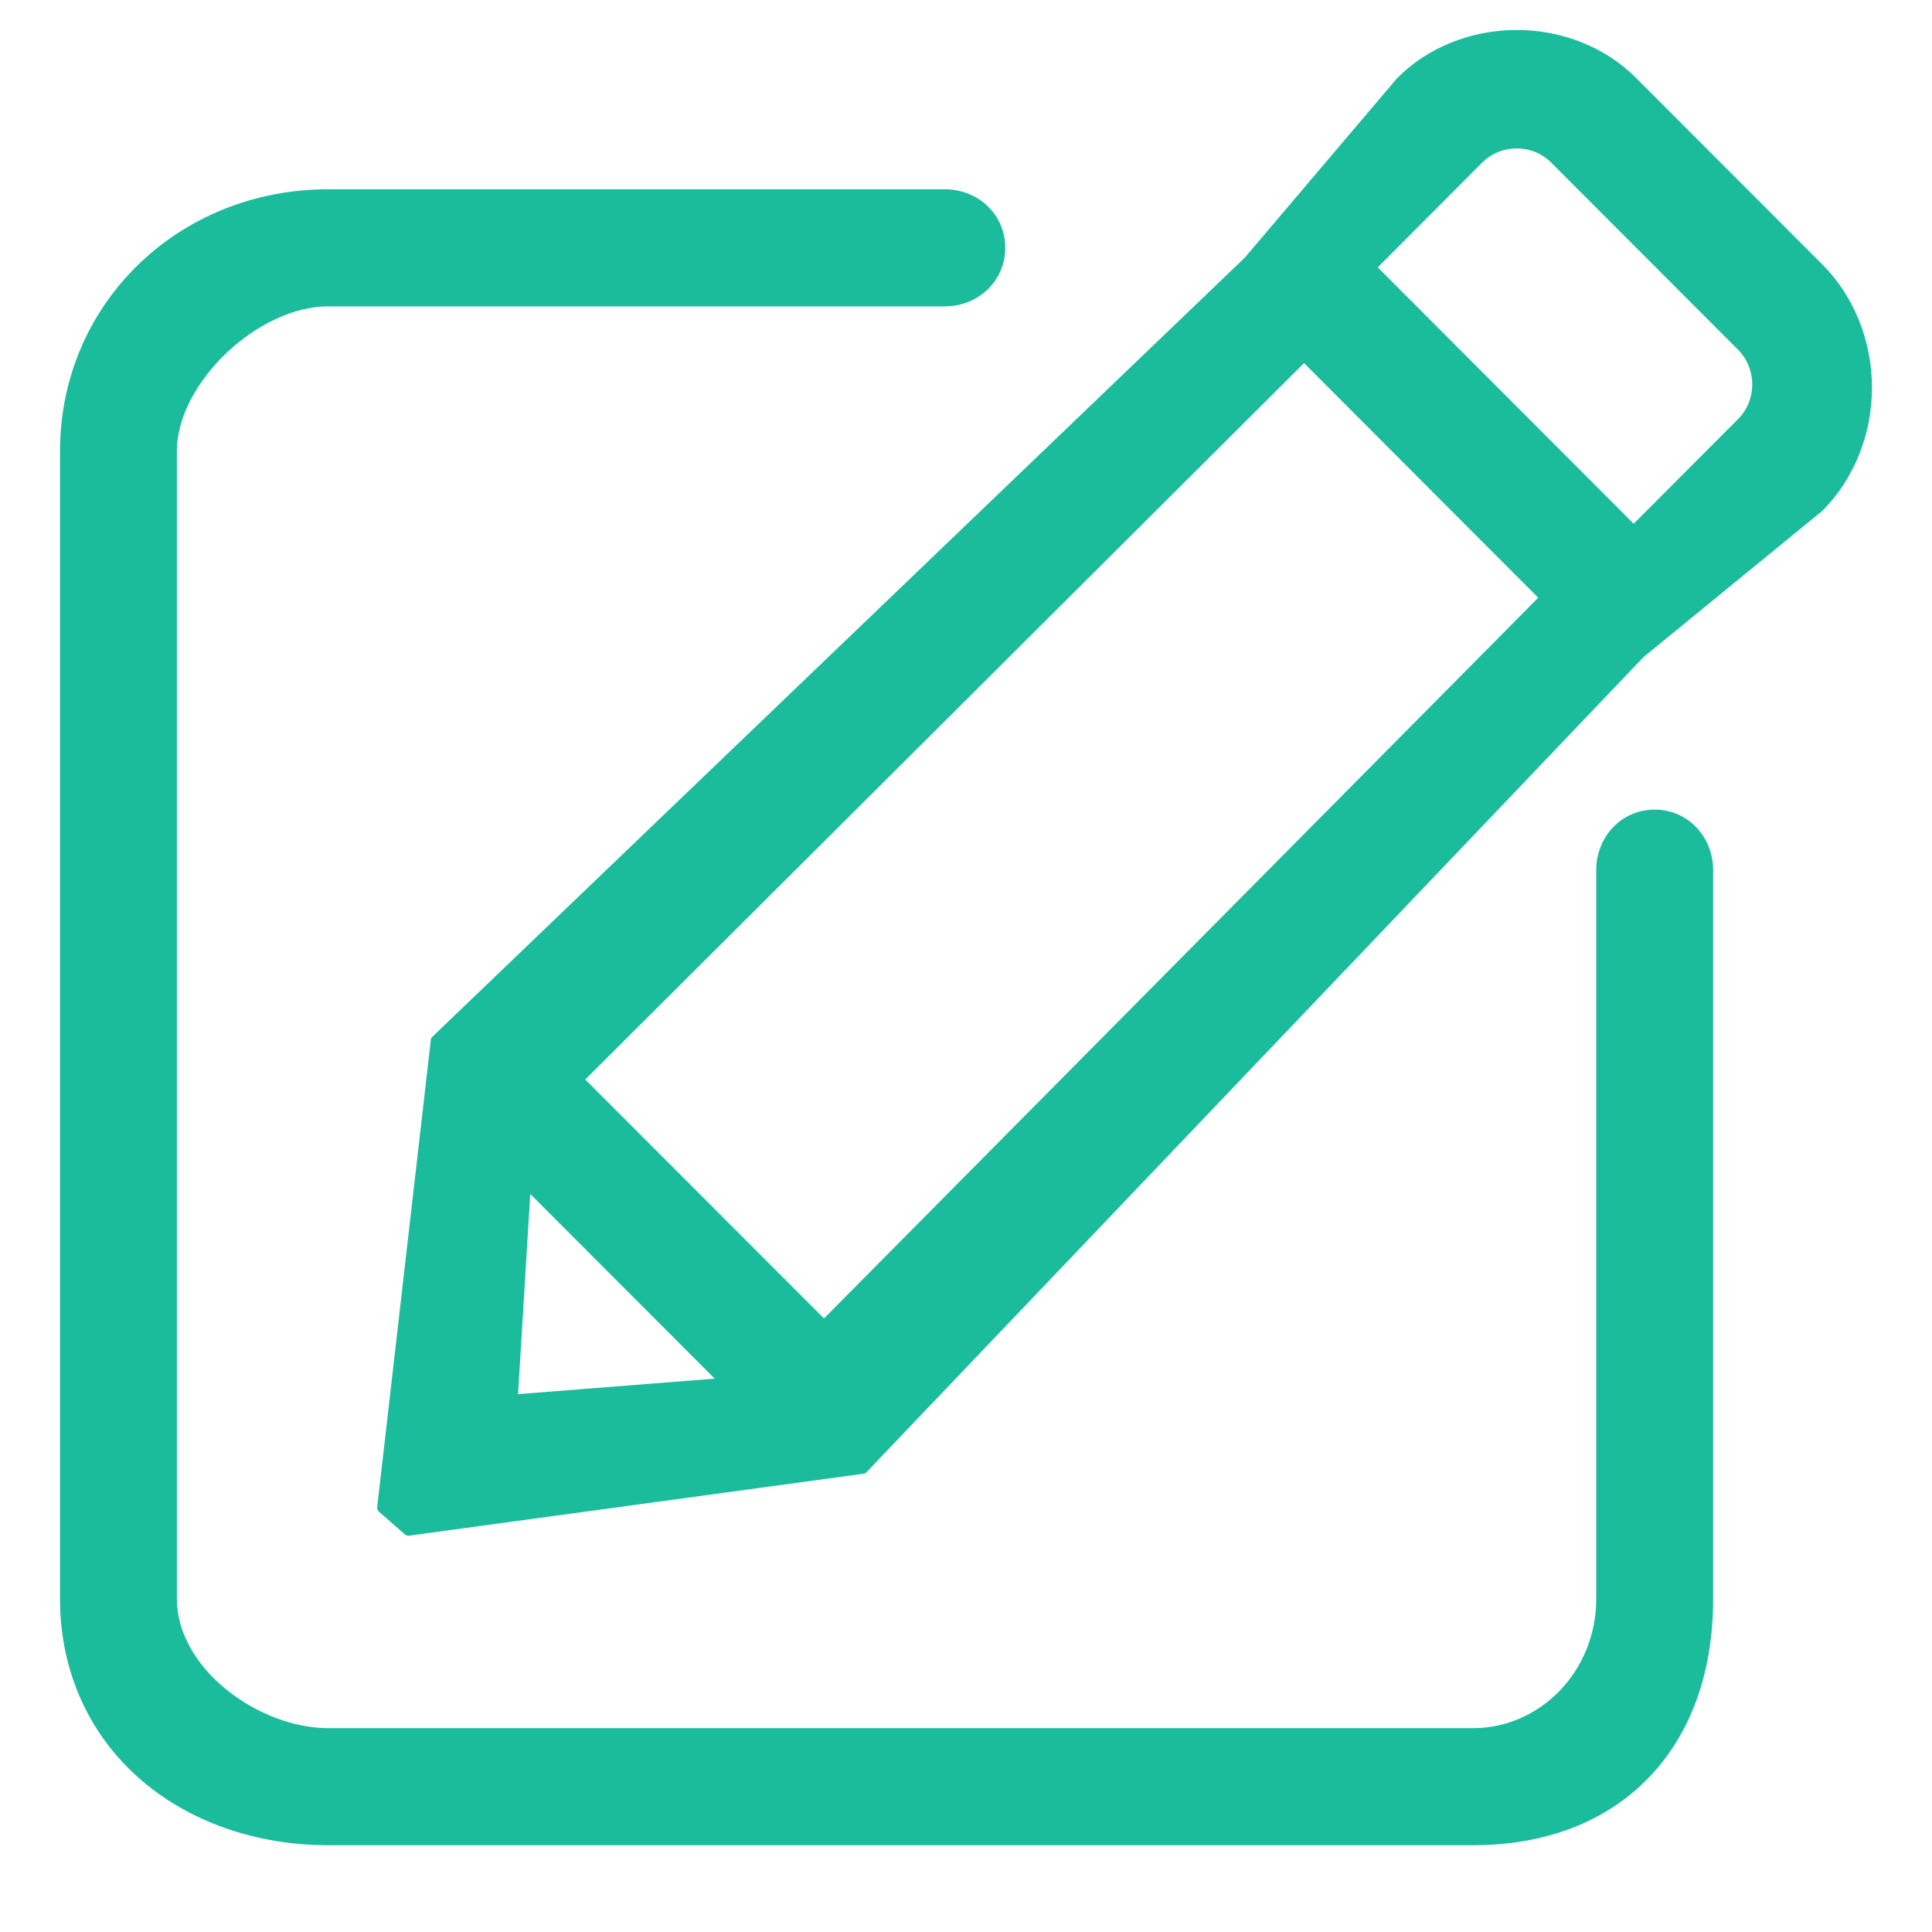
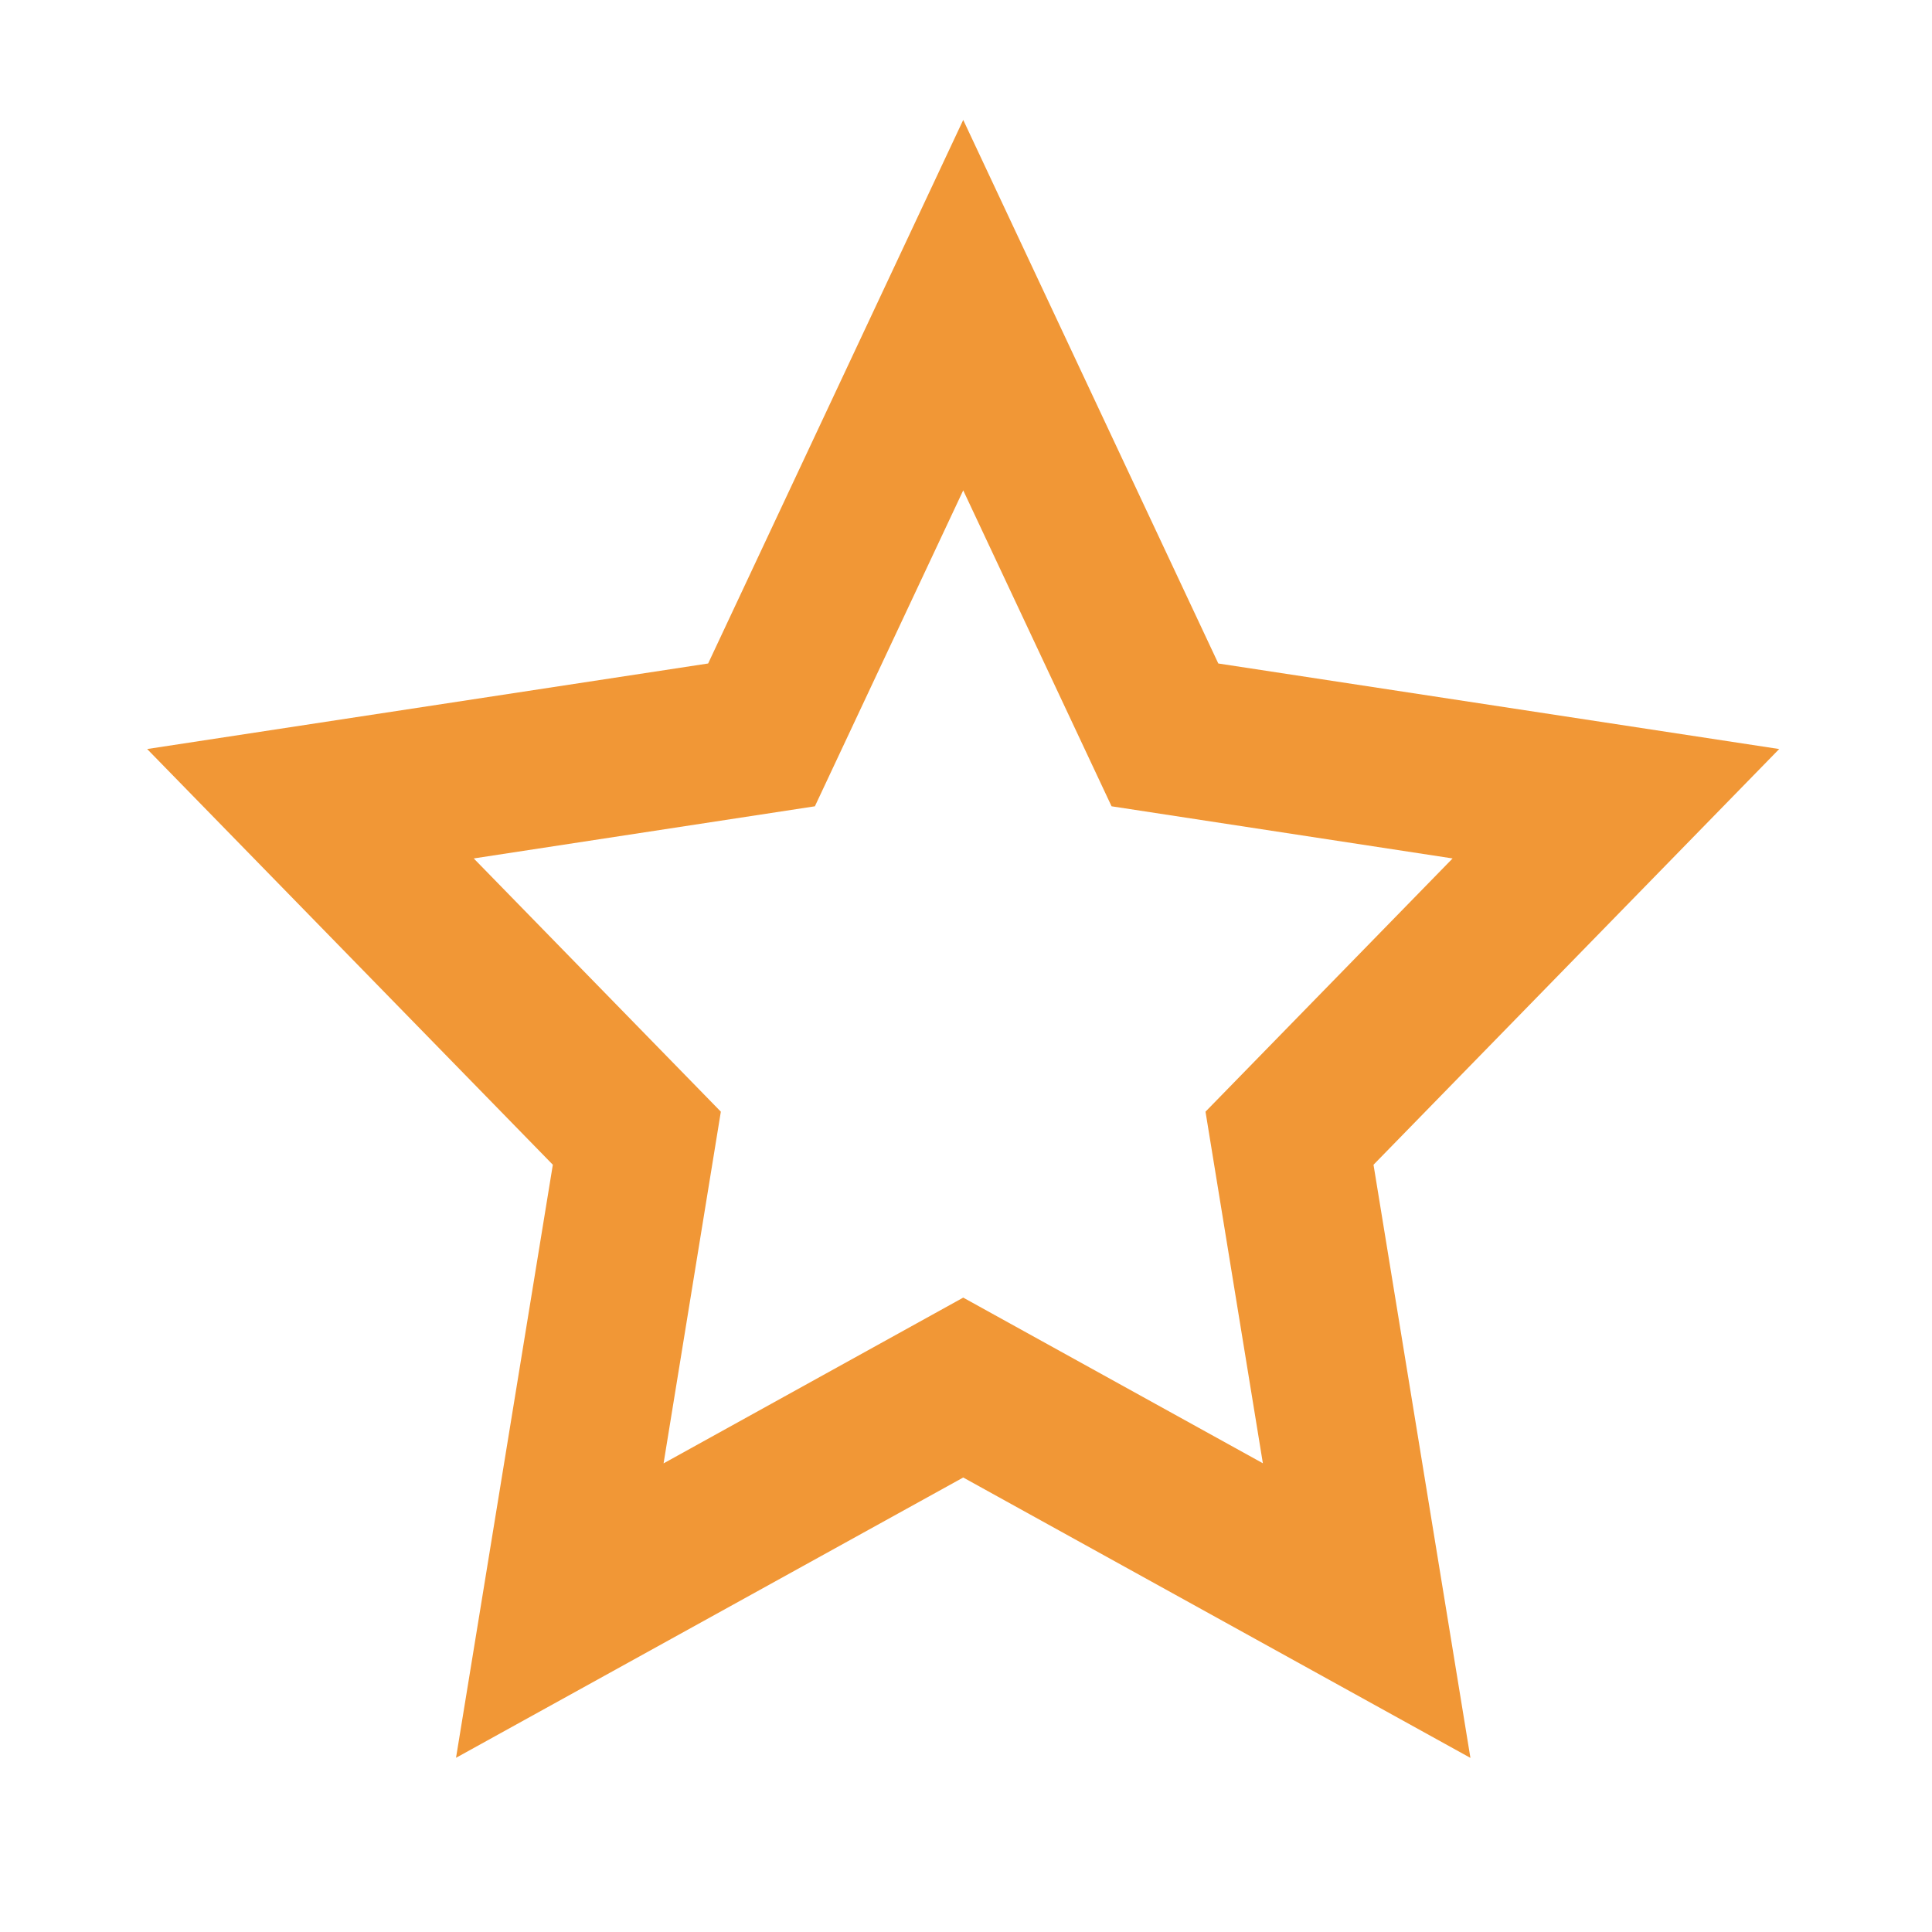
- <svg xmlns="http://www.w3.org/2000/svg" t="1494399556192" class="icon" style="" viewBox="0 0 1024 1024" version="1.1" p-id="2121" width="32" height="32">
+ <svg xmlns="http://www.w3.org/2000/svg" t="1494409191339" class="icon" style="" viewBox="0 0 1024 1024" version="1.1" p-id="17929" width="29" height="29">
  <defs>
    <style type="text/css" />
  </defs>
-   <path d="M966.047 140.35l-98.985-99.117C851.029 25.113 828.023 15.887 803.884 15.887c-24.108 0-47.133 9.226-63.165 25.345-0.063 0.039-0.131 0.113-0.2 0.163l-80.676 95.085L229.204 549.469c-0.491 0.453-0.828 1.095-0.86 1.772l-28.431 247.55c-0.106 0.939 0.288 1.88 0.996 2.489l13.682 11.976c0.51 0.46 1.201 0.704 1.891 0.704 0.137 0 0.274 0 0.404-0.032l240.719-32.815c0.676-0.1 1.249-0.393 1.704-0.878l411.753-431.927 94.788-77.549c0.068-0.067 0.136-0.13 0.218-0.199 16.572-16.648 26.116-40.375 26.116-65.104C992.183 180.724 982.639 157.01 966.047 140.35M921.186 222.152l-55.308 55.443L730.232 141.705l55.287-55.474c4.903-4.864 11.385-7.559 18.335-7.559 6.992 0 13.513 2.694 18.358 7.559l98.917 99.055C931.252 195.426 931.289 211.986 921.186 222.152M274.575 738.926l6.469-106.098 97.774 97.879L274.575 738.926 274.575 738.926zM310.186 572.158 691.162 192.446l124.127 124.363L436.725 698.811 310.186 572.158 310.186 572.158zM310.186 572.158" p-id="2122" fill="#1ABC9C" />
-   <path d="M876.995 429.108c-17.351 0-30.963 14.121-30.963 32.165l0 386.333c0 37.67-29.295 68.353-65.309 68.353L174.002 915.958c-18.127 0-38.328-7.714-54.144-20.549-16.586-13.469-26.116-30.914-26.116-47.804L93.743 239.11c0-35.852 42.753-76.731 80.26-76.731l326.696 0c18.011 0 32.114-13.651 32.114-31.051 0-17.4-14.103-31.012-32.114-31.012L174.002 100.316c-79.737 0-142.185 60.987-142.185 138.794l0 608.495c0 37.371 14.85 71.046 41.827 94.83 26.018 22.945 61.658 35.573 100.36 35.573l606.721 0c38.278 0 70.474-12.354 93.044-35.741 22.403-23.143 34.223-55.873 34.223-94.662L907.992 461.272C907.991 443.229 894.409 429.108 876.995 429.108" p-id="2123" fill="#1ABC9C" />
+   <path d="M779.355 931.721L510.528 783.109 241.702 931.667l51.311-314.329-215.018-220.338 297.333-45.339L510.528 63.559l135.2 288.103 297.28 45.339-215.018 220.338 51.365 314.383zM251.095 454.99L382.061 589.213l-30.352 186.402 158.82-87.853 158.82 87.799-30.407-186.348 130.966-134.224-180.757-27.637-78.623-167.453-78.623 167.453-180.811 27.638z" p-id="17930" fill="#f19736" />
</svg>
